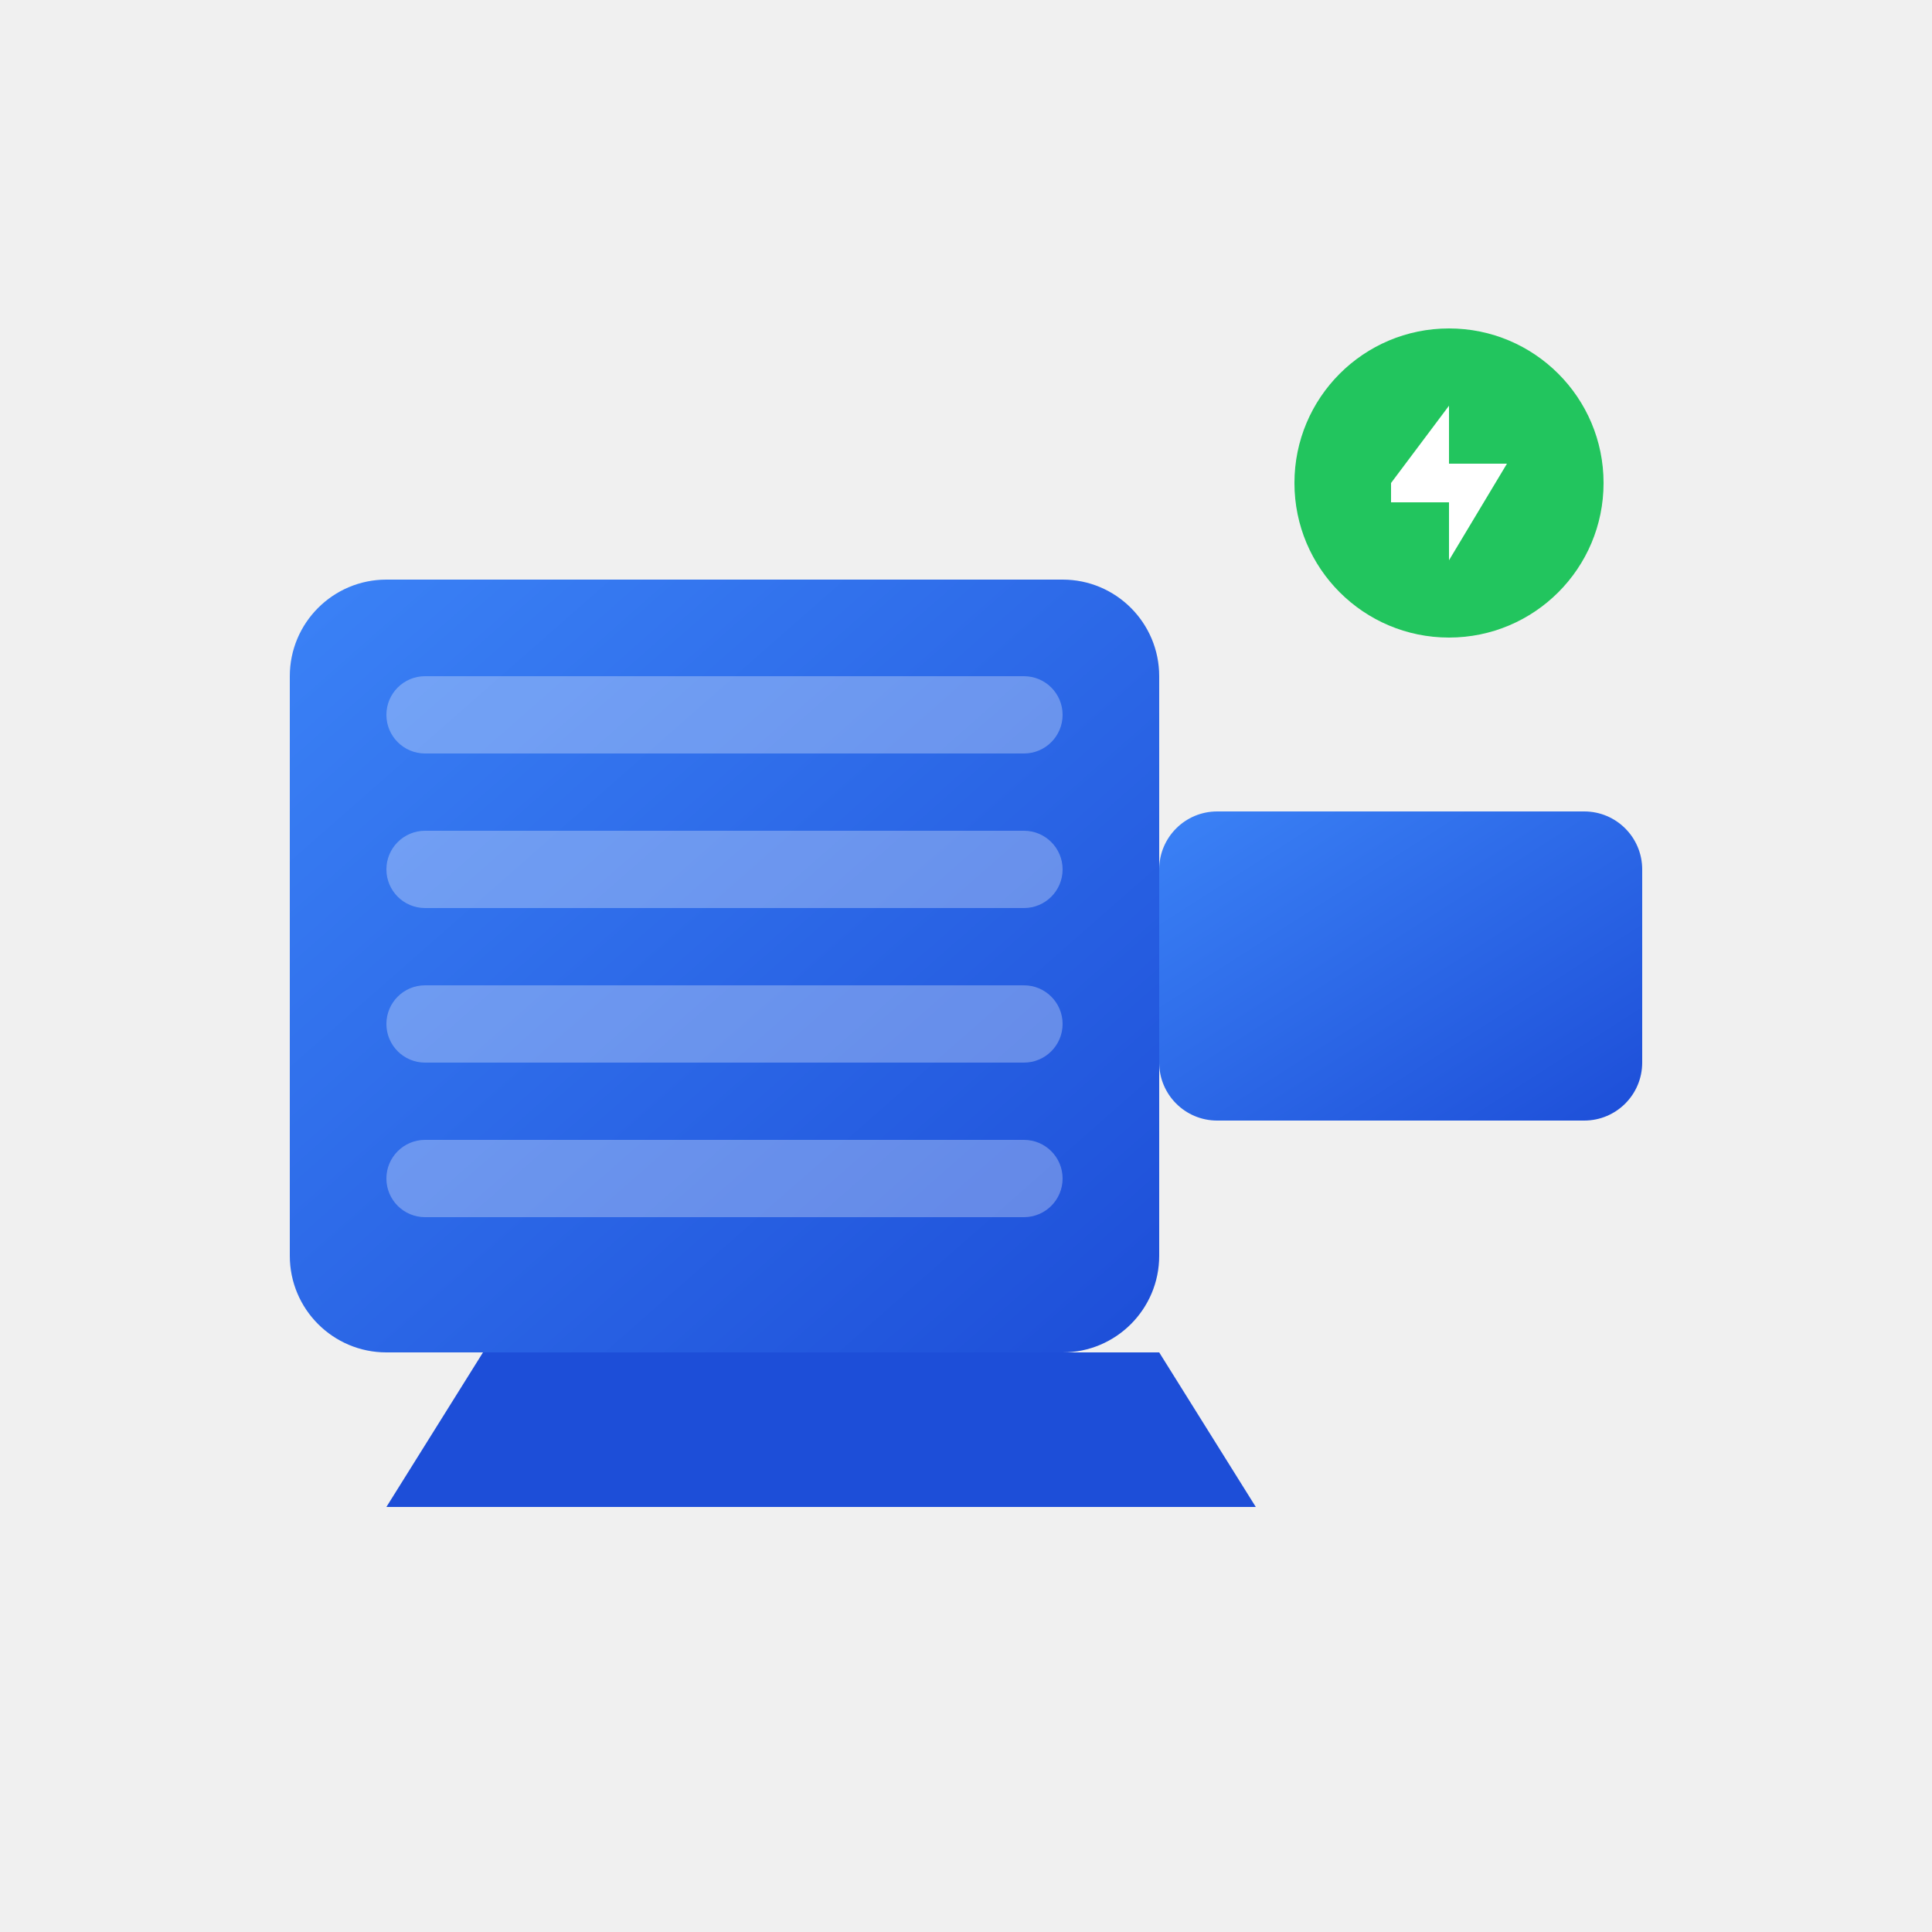
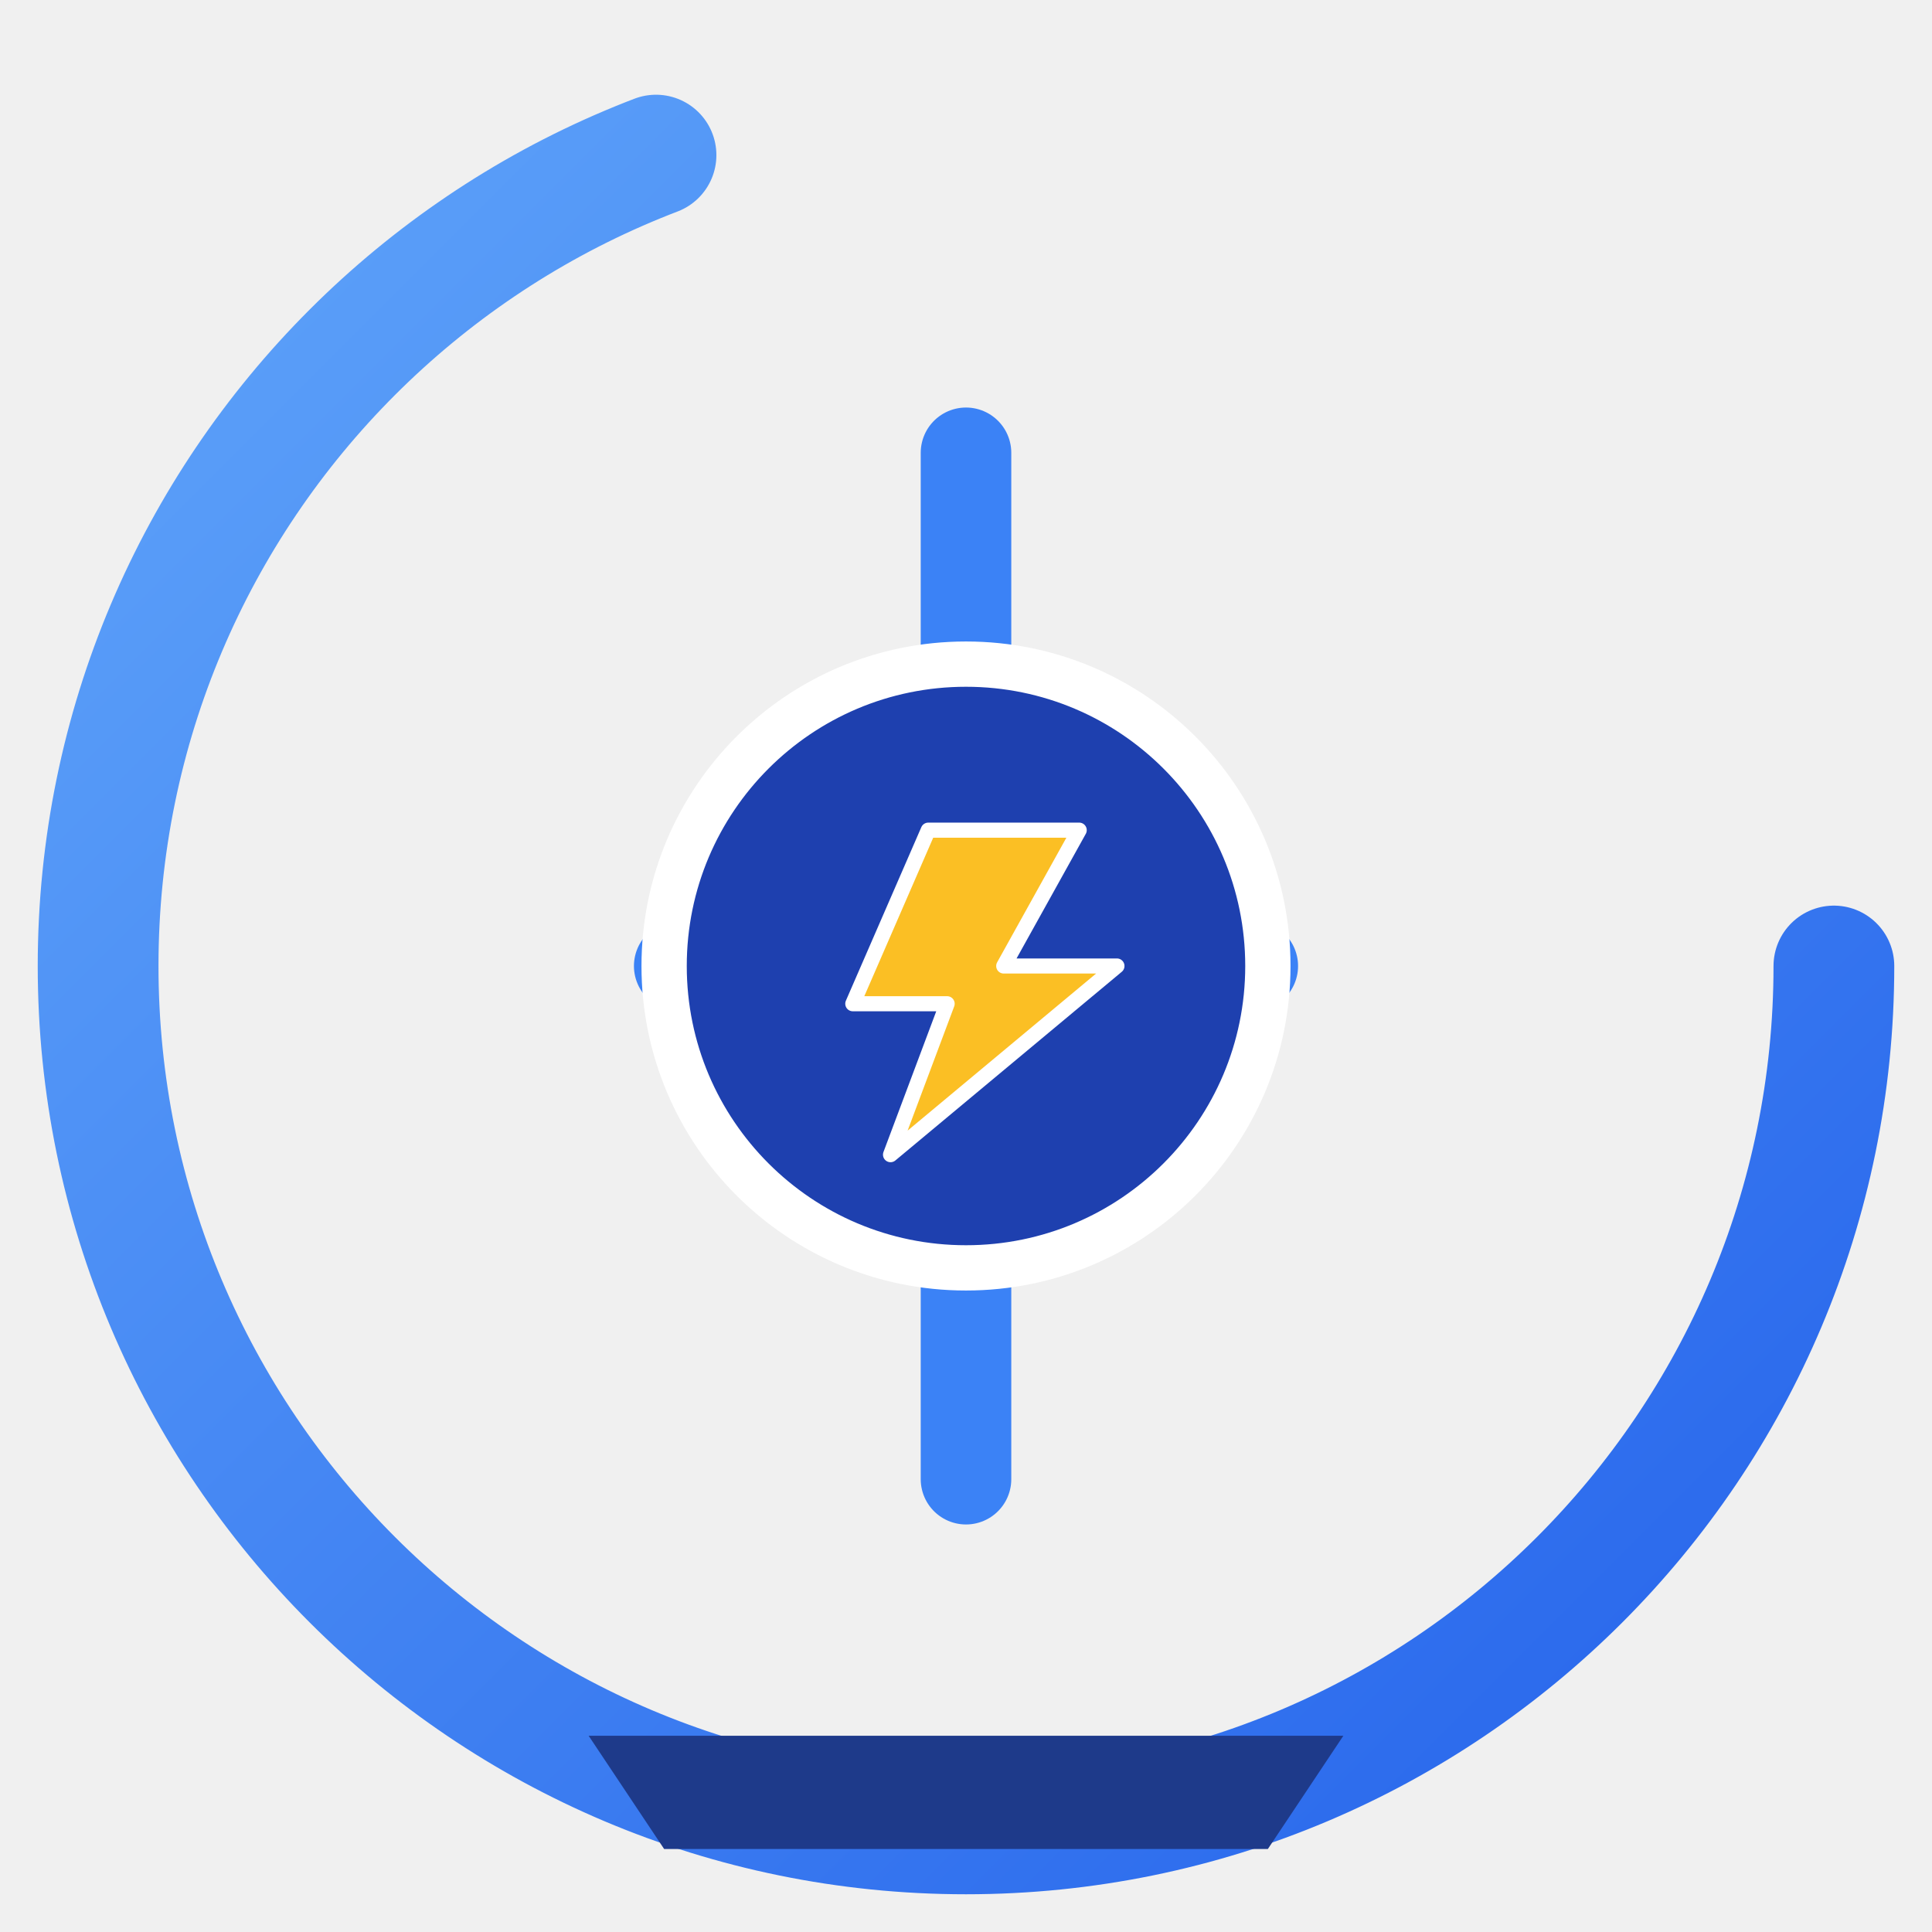
- <svg xmlns="http://www.w3.org/2000/svg" viewBox="0 0 100 100" fill="none">
+ <svg xmlns="http://www.w3.org/2000/svg" viewBox="0 0 512 512">
  <defs>
-     <linearGradient id="motorGrad" x1="0%" y1="0%" x2="100%" y2="100%">
-       <stop offset="0%" style="stop-color:#3B82F6" />
-       <stop offset="100%" style="stop-color:#1D4ED8" />
+     <linearGradient id="mainGrad" x1="0%" y1="0%" x2="100%" y2="100%">
+       <stop offset="0%" style="stop-color:#60A5FA" />
+       <stop offset="100%" style="stop-color:#2563EB" />
    </linearGradient>
+     <filter id="glow" x="-20%" y="-20%" width="140%" height="140%">
+       <feGaussianBlur stdDeviation="15" result="blur" />
+       <feComposite in="SourceGraphic" in2="blur" operator="over" />
+     </filter>
  </defs>
-   <rect x="15" y="30" width="45" height="40" rx="5" fill="url(#motorGrad)" />
-   <rect x="20" y="35" width="35" height="4" rx="2" fill="rgba(255,255,255,0.3)" />
-   <rect x="20" y="43" width="35" height="4" rx="2" fill="rgba(255,255,255,0.3)" />
-   <rect x="20" y="51" width="35" height="4" rx="2" fill="rgba(255,255,255,0.3)" />
-   <rect x="20" y="59" width="35" height="4" rx="2" fill="rgba(255,255,255,0.3)" />
-   <rect x="60" y="42" width="25" height="16" rx="3" fill="url(#motorGrad)" />
-   <path d="M25 70 L20 78 L65 78 L60 70 Z" fill="#1D4ED8" />
-   <circle cx="75" cy="25" r="8" fill="#22C55E" />
-   <path d="M72 25 L75 21 L75 24 L78 24 L75 29 L75 26 L72 26 Z" fill="white" />
+   <circle cx="256" cy="256" r="230" fill="none" stroke="url(#mainGrad)" stroke-width="32" stroke-linecap="round" stroke-dasharray="1000" stroke-dashoffset="0" />
+   <path d="M256 120 L256 392 M180 256 L332 256" stroke="#3B82F6" stroke-width="24" stroke-linecap="round" />
+   <circle cx="256" cy="256" r="80" fill="#1E40AF" stroke="white" stroke-width="12" />
+   <path d="M246 220 L286 220 L266 256 L296 256 L236 306 L251 266 L226 266 Z" fill="#FBBF24" stroke="white" stroke-width="4" stroke-linejoin="round" />
+   <path d="M156 460 L356 460 L336 490 L176 490 Z" fill="#1E3A8A" />
</svg>
